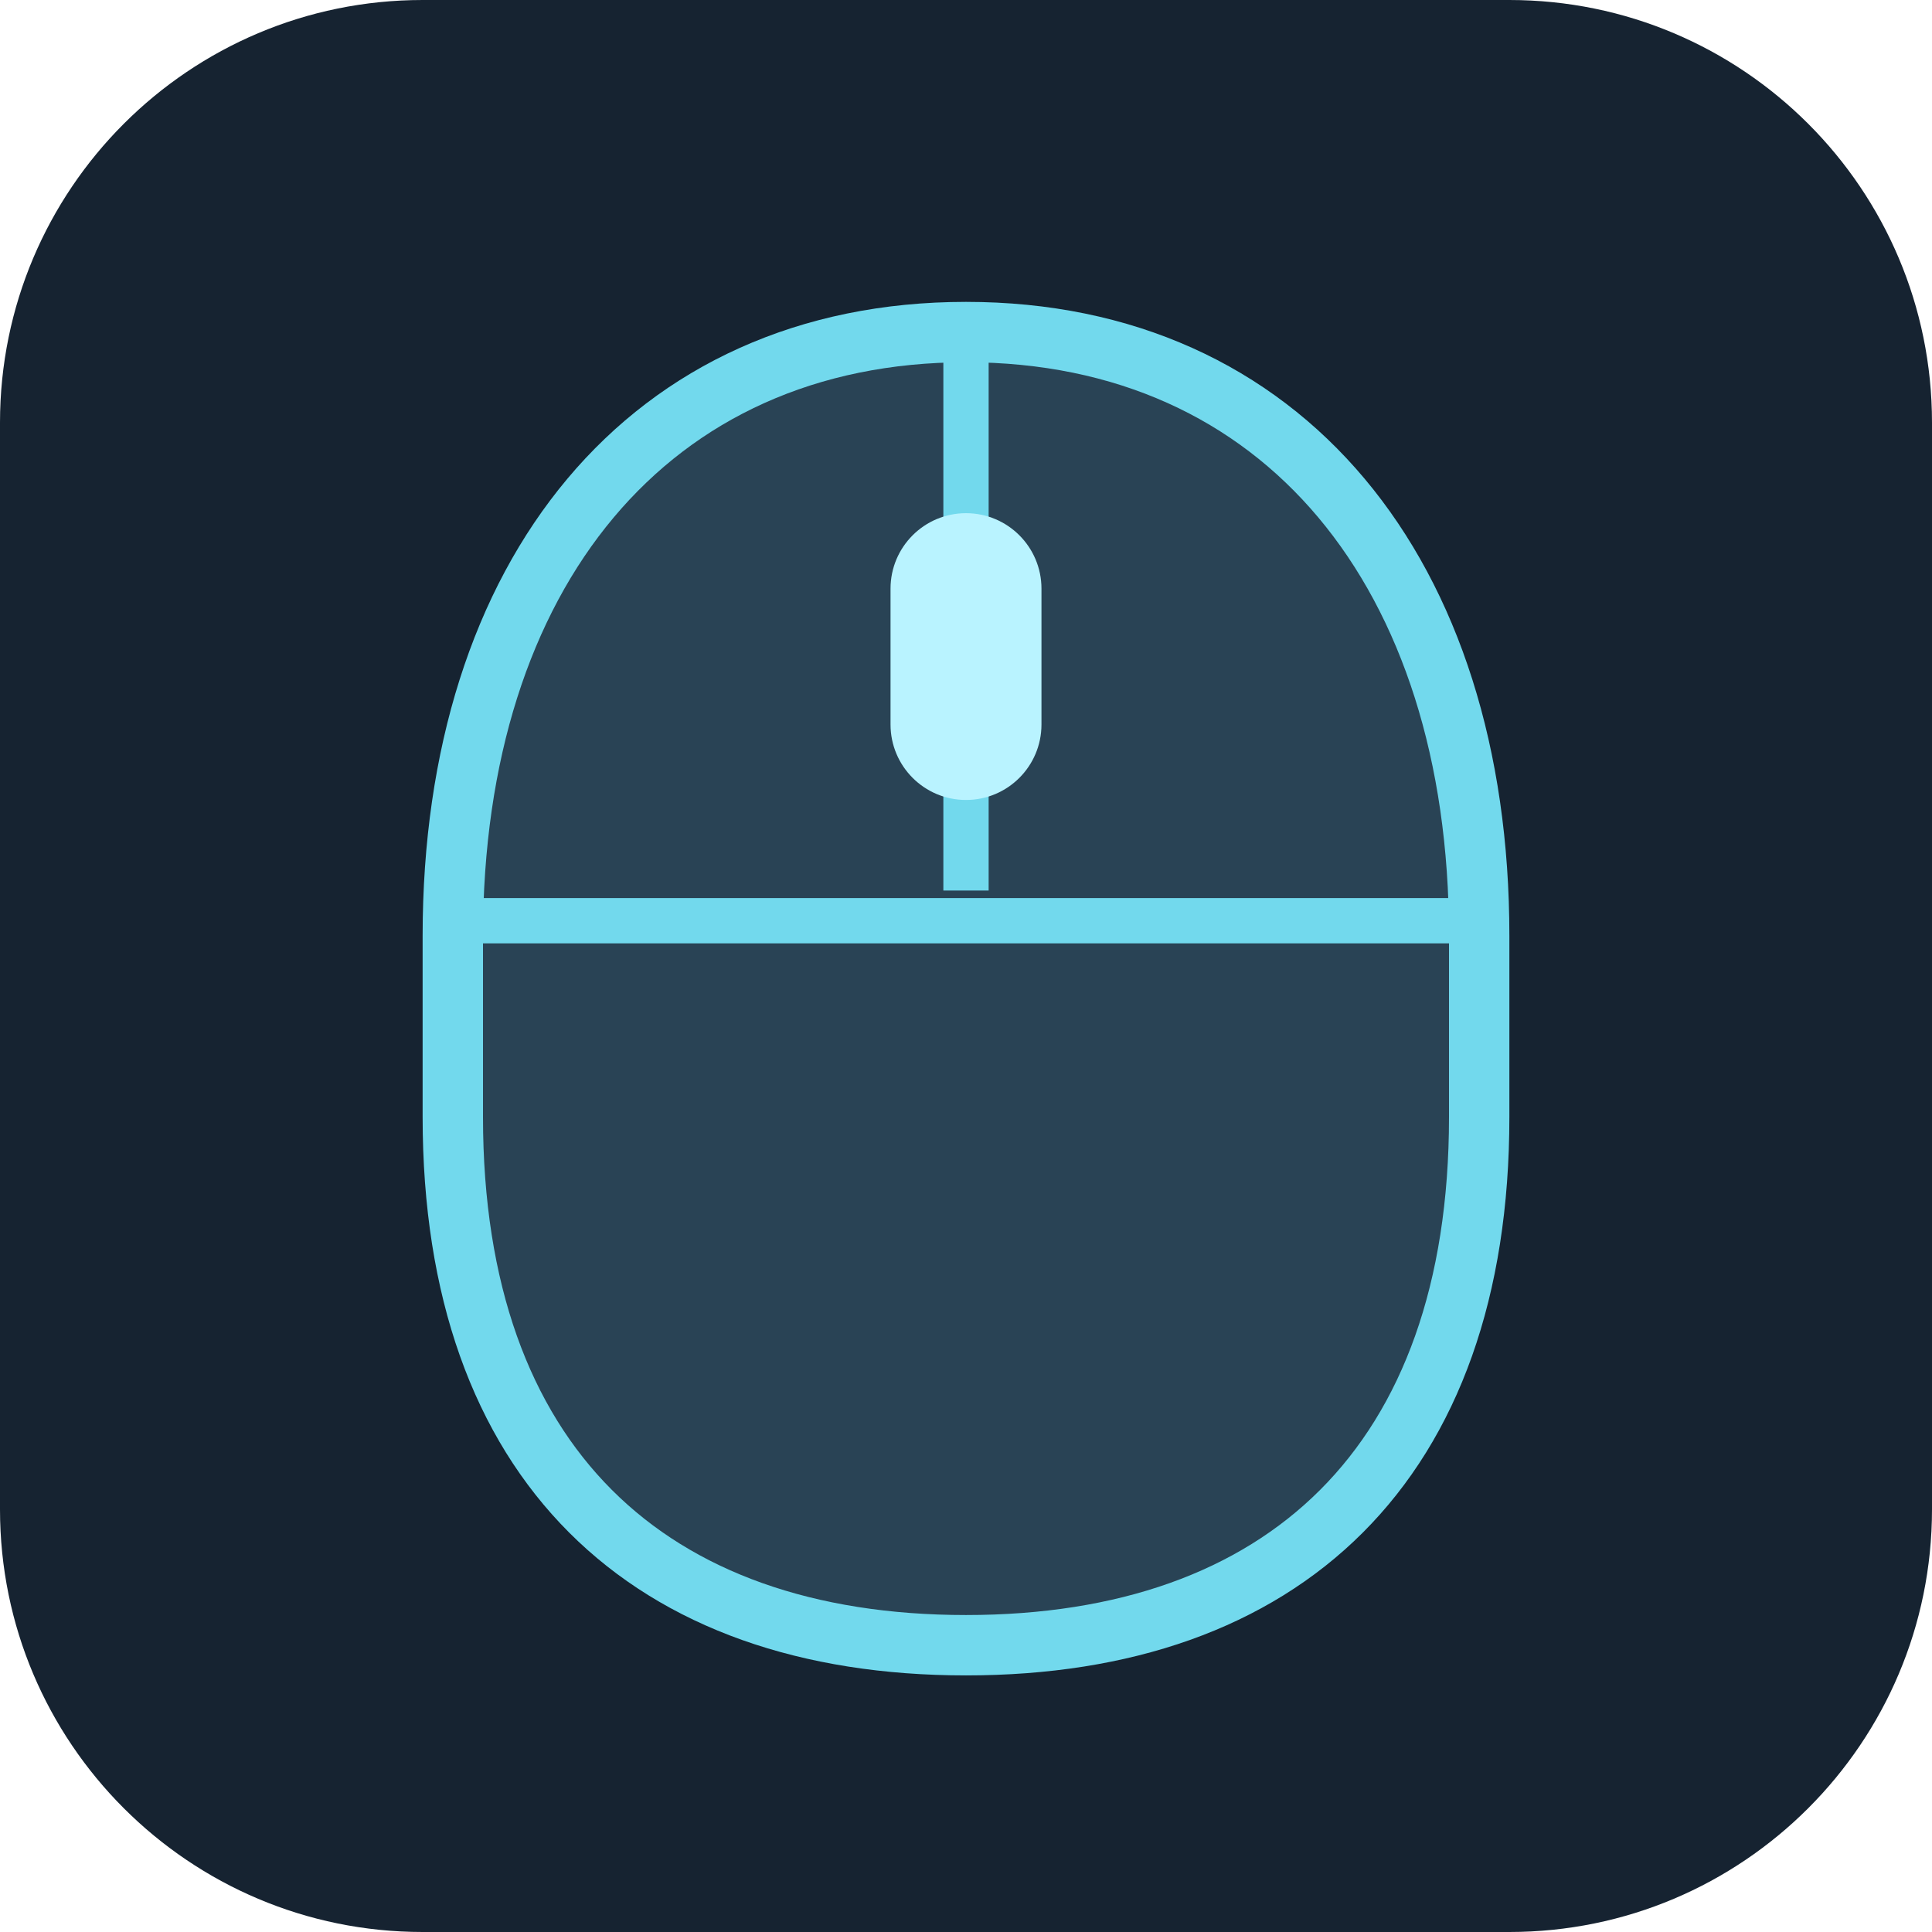
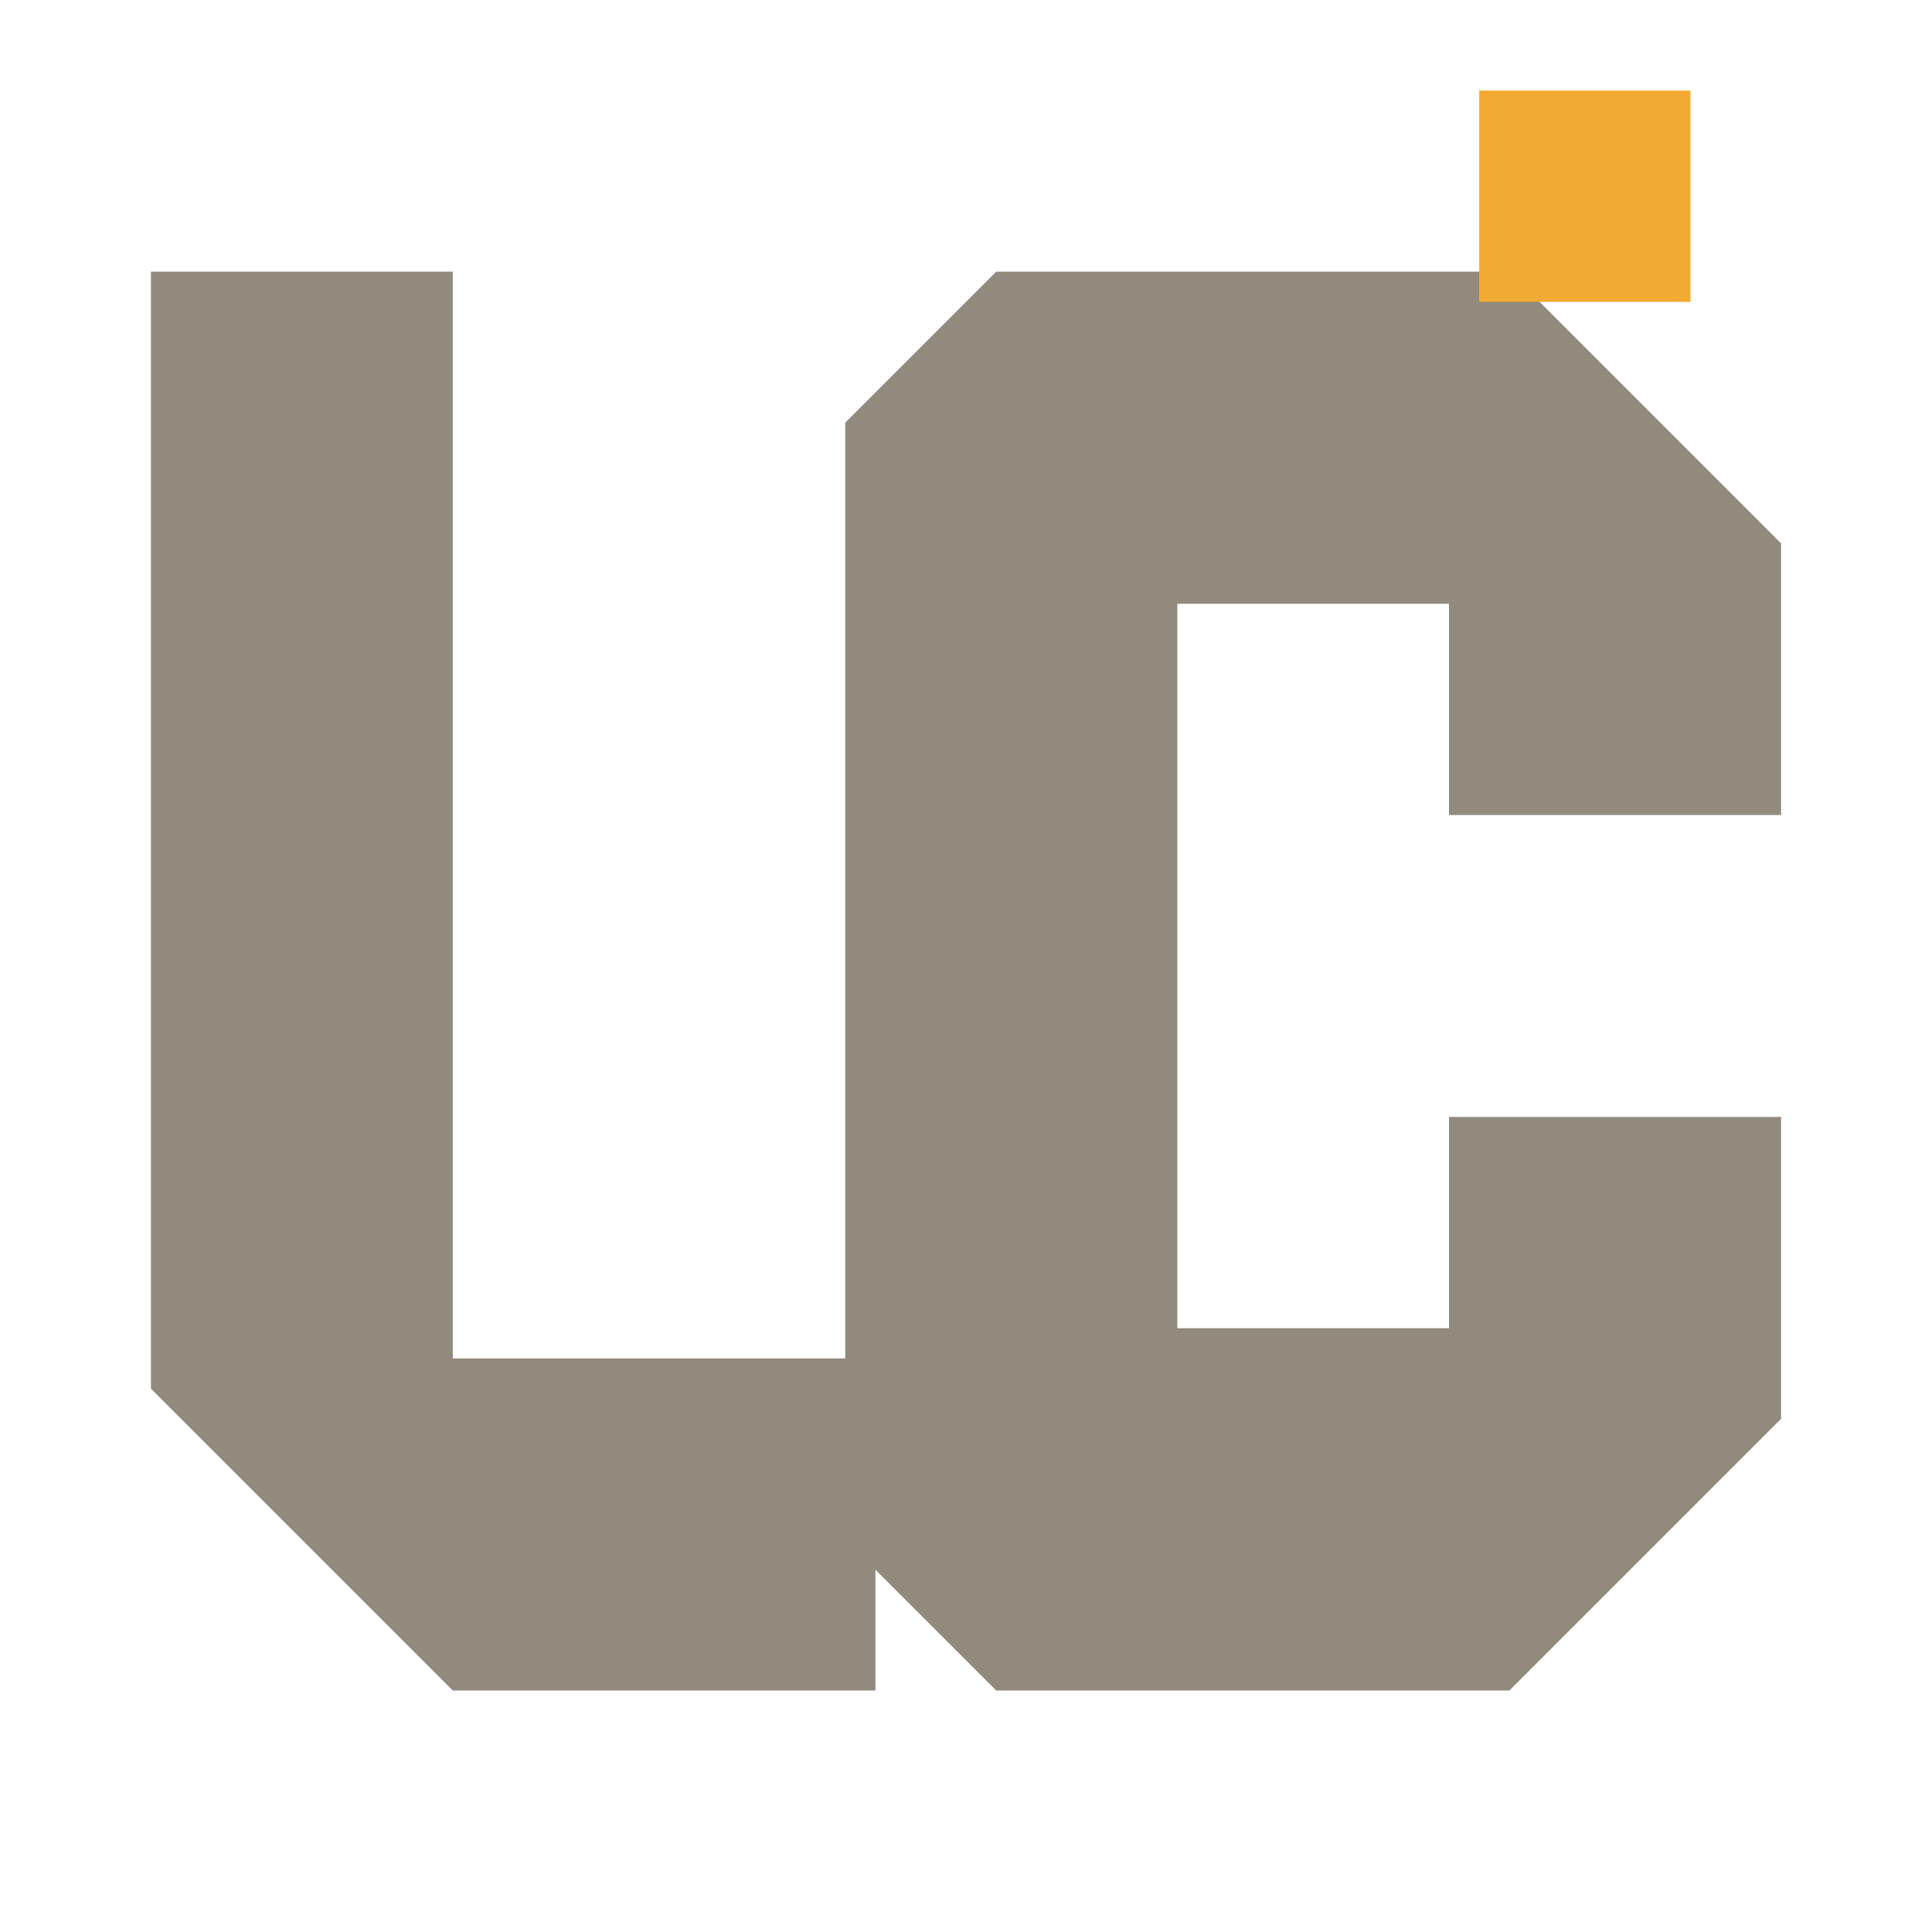
- <svg xmlns="http://www.w3.org/2000/svg" width="128" height="128" viewBox="0 0 128 128">
-   <rect width="128" height="128" rx="28" fill="#162331" />
-   <path d="M64 22c-21 0-34 16-34 40v12c0 23 13 35 34 35s34-12 34-35V62c0-24-13-40-34-40Z" fill="#294355" stroke="#72d9ed" stroke-width="4" />
-   <path d="M64 23v36M32 61h64" fill="none" stroke="#72d9ed" stroke-width="3" />
-   <rect x="59" y="34" width="10" height="19" rx="5" fill="#b9f3ff" />
+ <svg xmlns="http://www.w3.org/2000/svg" viewBox="0 0 64 64">
+   <path fill="#918a7d" d="M5 9h10v36h14v11H15L5 46Zm28 0h17l9 9v9H48v-7H39v24h9v-7h11v10l-9 9H33l-5-5V14Z" />
+   <path fill="#f3aa32" d="M49 3h7v7h-7z" />
</svg>
